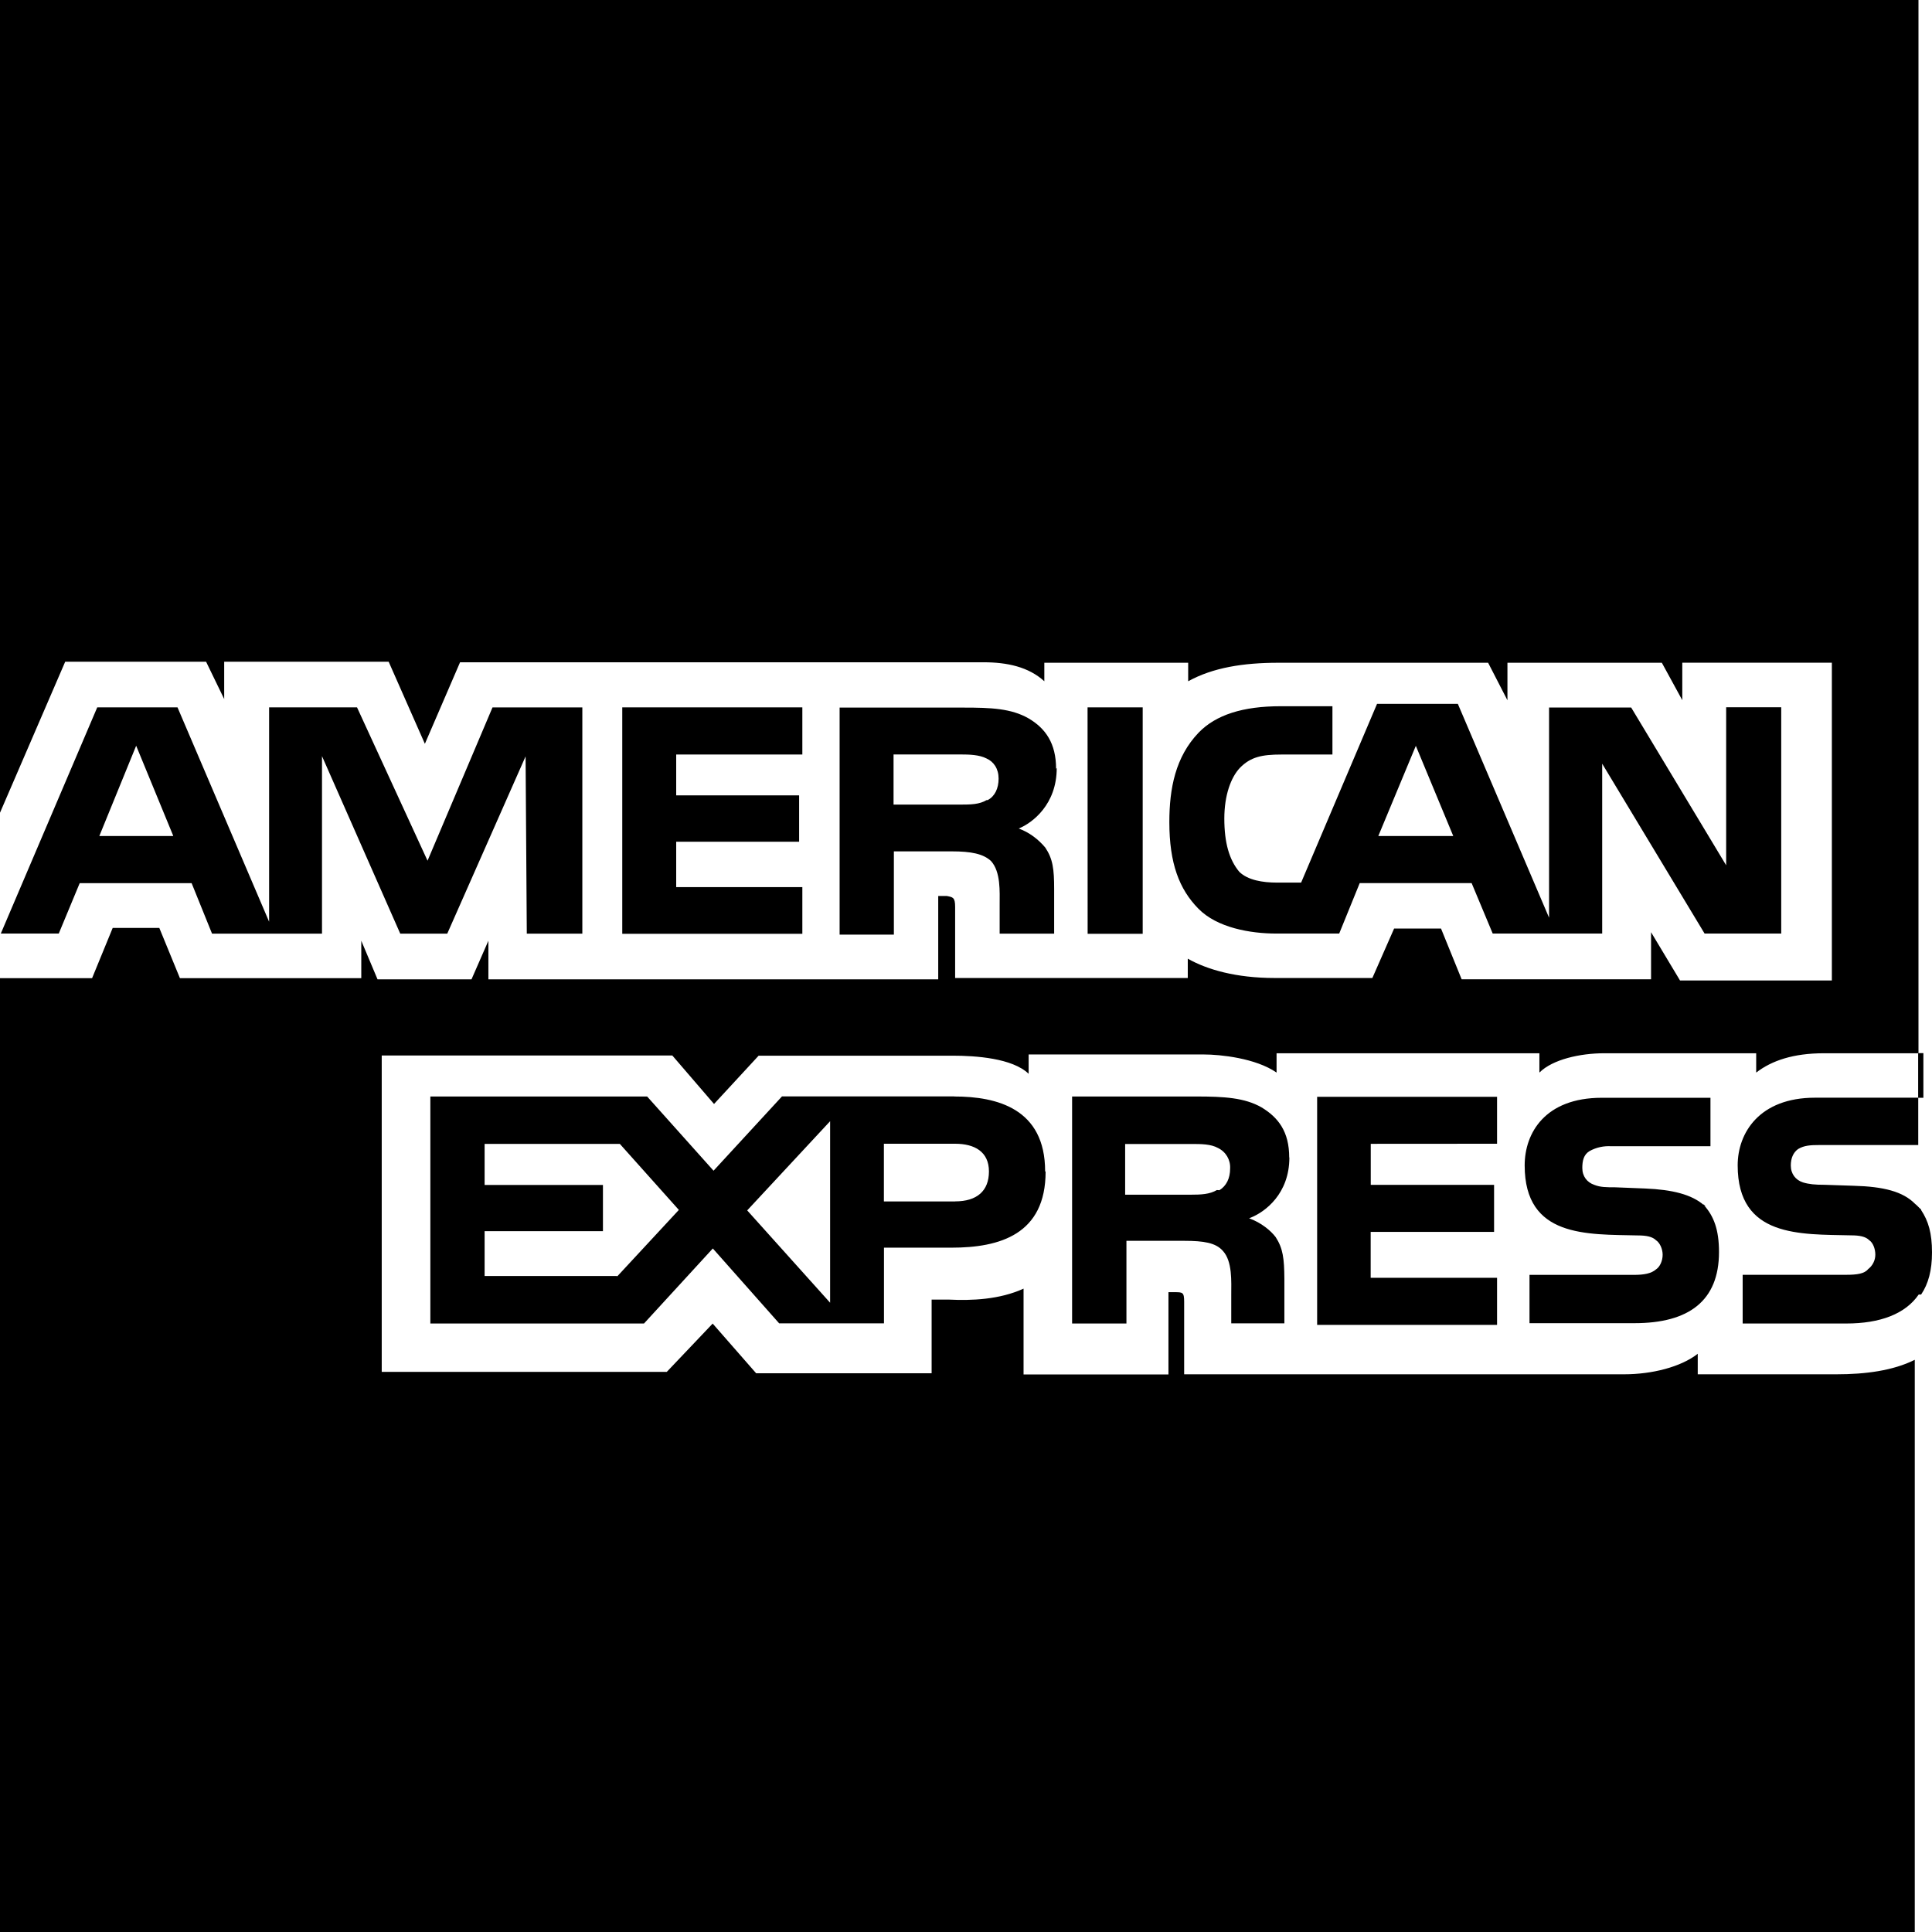
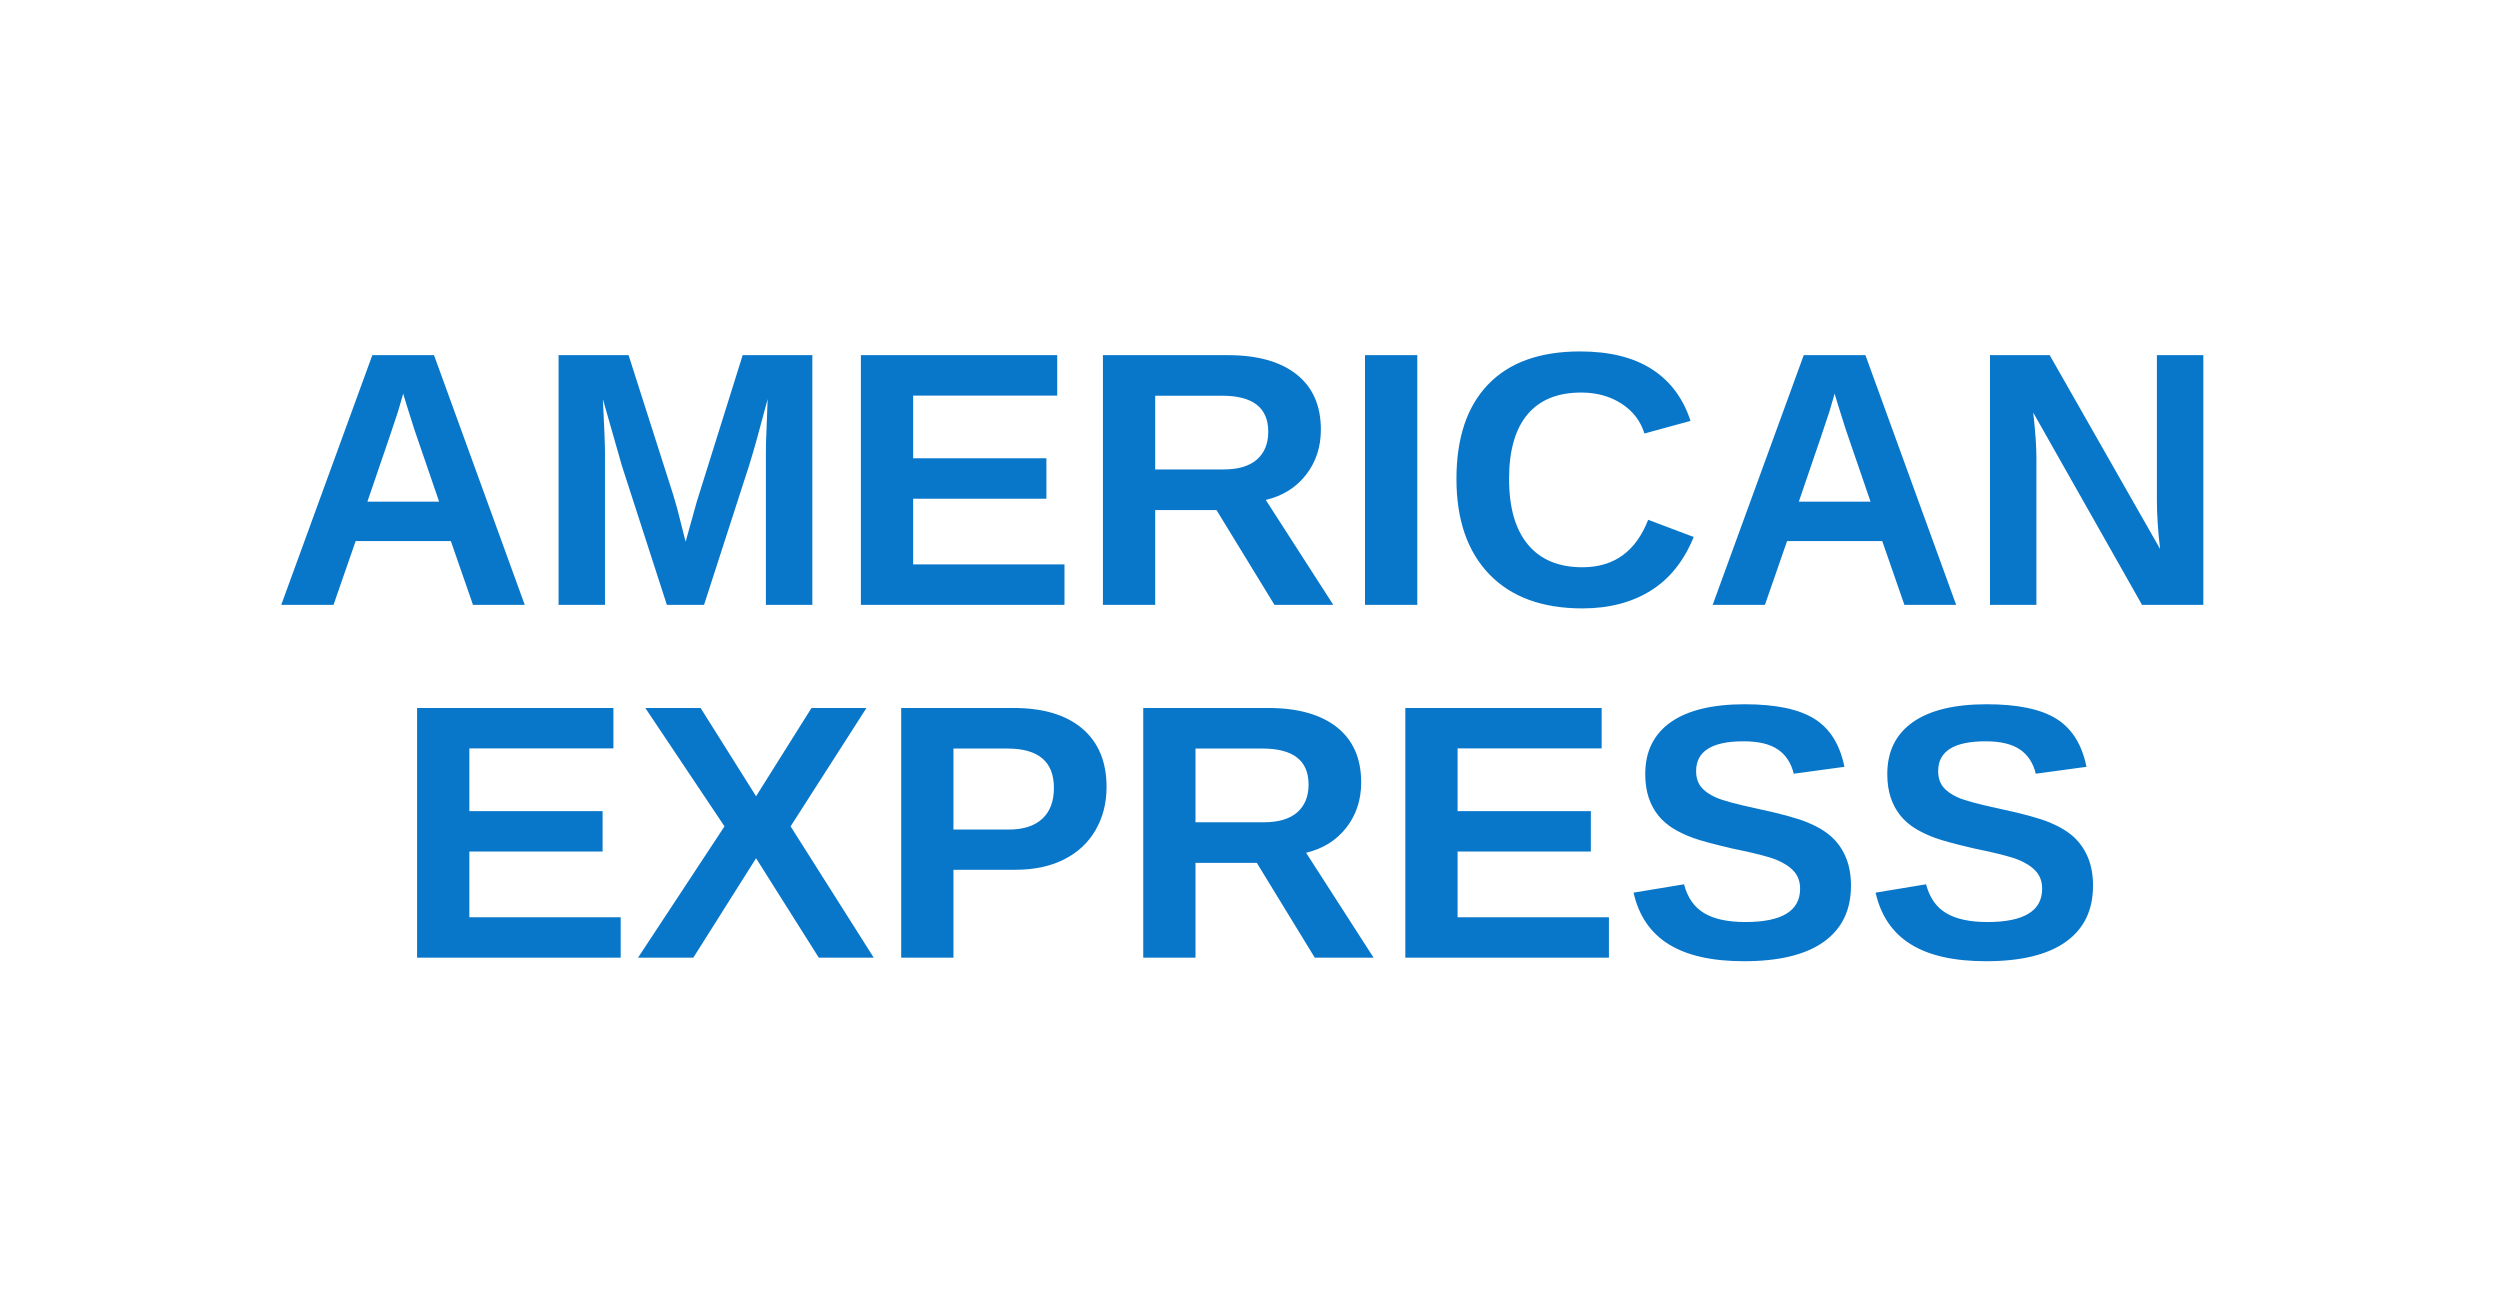
- <svg xmlns="http://www.w3.org/2000/svg" role="img" viewBox="0 0 24 24">
-   <path d="M16.015 14.378c0-.32-.135-.496-.344-.622-.21-.12-.464-.135-.81-.135h-1.543v2.82h.675v-1.027h.72c.24 0 .39.024.478.125.12.13.104.38.104.55v.35h.66v-.555c-.002-.25-.017-.376-.108-.516-.06-.08-.18-.18-.33-.234l.02-.008c.18-.072.48-.297.48-.747zm-.87.407l-.028-.002c-.09.053-.195.058-.33.058h-.81v-.63h.824c.12 0 .24 0 .33.05.098.048.156.147.15.255 0 .12-.045.215-.134.27zM20.297 15.837H19v.6h1.304c.676 0 1.05-.278 1.05-.884 0-.28-.066-.448-.187-.582-.153-.133-.392-.193-.73-.207l-.376-.015c-.104 0-.18 0-.255-.03-.09-.03-.15-.105-.15-.21 0-.09.017-.166.09-.21.083-.046.177-.066.272-.06h1.23v-.602h-1.35c-.704 0-.958.437-.958.84 0 .9.776.855 1.407.87.104 0 .18.015.225.06.046.03.082.106.082.18 0 .077-.035.15-.08.18-.06.053-.15.07-.277.07zM0 0v10.096L.81 8.22h1.75l.225.464V8.22h2.043l.45 1.02.437-1.013h6.502c.295 0 .56.057.756.236v-.23h1.787v.23c.307-.17.686-.23 1.12-.23h2.606l.24.466v-.466h1.918l.254.465v-.466h1.858v3.948H20.87l-.36-.6v.585h-2.353l-.256-.63h-.583l-.27.614h-1.213c-.48 0-.84-.104-1.08-.24v.24h-2.89v-.884c0-.12-.03-.12-.105-.135h-.105v1.036H6.067v-.48l-.21.48H4.69l-.202-.48v.465H2.235l-.256-.624H1.4l-.256.624H0V24h23.786v-7.108c-.27.135-.613.18-.973.18H21.09v-.255c-.21.165-.57.255-.914.255H14.71v-.9c0-.12-.018-.12-.12-.12h-.075v1.022h-1.8v-1.066c-.298.136-.643.15-.928.136h-.214v.915h-2.18l-.54-.617-.57.6H4.742v-3.93h3.61l.518.602.554-.6h2.412c.28 0 .74.03.942.225v-.24h2.177c.202 0 .644.045.903.225v-.24h3.265v.24c.163-.164.508-.24.803-.24h1.89v.24c.194-.15.464-.24.84-.24h1.176V0H0zM21.156 14.955c.004.005.006.012.01.016.01.01.024.01.032.02l-.042-.035zM23.828 13.082h.065v.555h-.065zM23.865 15.03v-.005c-.03-.025-.046-.048-.075-.07-.15-.153-.39-.215-.764-.225l-.36-.012c-.12 0-.194-.007-.27-.03-.09-.03-.15-.105-.15-.21 0-.09.03-.16.09-.204.076-.045.15-.05.27-.05h1.223v-.588h-1.283c-.69 0-.96.437-.96.84 0 .9.78.855 1.41.87.104 0 .18.015.224.06.046.03.076.106.076.18 0 .07-.034.138-.09.18-.045.056-.136.07-.27.07h-1.288v.605h1.287c.42 0 .734-.118.9-.36h.03c.09-.134.135-.3.135-.523 0-.24-.045-.39-.135-.526zM18.597 14.208v-.583h-2.235V16.458h2.235v-.585h-1.57v-.57h1.533v-.584h-1.532v-.51M13.51 8.787h.685V11.6h-.684zM13.126 9.543l-.007.006c0-.314-.13-.5-.34-.624-.217-.125-.47-.135-.81-.135H10.43v2.82h.674v-1.034h.72c.24 0 .39.03.487.12.122.136.107.378.107.548v.354h.677v-.553c0-.25-.016-.375-.11-.516-.09-.107-.202-.19-.33-.237.172-.07.472-.3.472-.75zm-.855.396h-.015c-.09.054-.195.056-.33.056H11.1v-.623h.825c.12 0 .24.004.33.05.09.04.15.128.15.25s-.047.22-.134.266zM15.92 9.373h.632v-.6h-.644c-.464 0-.804.105-1.02.33-.286.3-.362.69-.362 1.11 0 .512.123.833.36 1.074.232.238.645.31.97.31h.78l.255-.627h1.39l.262.627h1.36v-2.11l1.272 2.11h.95l.002.002V8.786h-.684v1.963l-1.18-1.96h-1.02V11.4L18.11 8.744h-1.004l-.943 2.22h-.3c-.177 0-.362-.03-.468-.134-.125-.15-.186-.36-.186-.662 0-.285.08-.51.194-.63.133-.135.272-.165.516-.165zm1.668-.108l.464 1.118v.002h-.93l.466-1.12zM2.38 10.97l.254.628H4V9.393l.972 2.205h.584l.973-2.202.015 2.202h.69v-2.81H6.118l-.807 1.904-.876-1.905H3.343v2.663L2.205 8.787h-.997L.01 11.597h.72l.26-.626h1.39zm-.688-1.705l.46 1.118-.003.002h-.915l.457-1.12zM11.856 13.62H9.714l-.85.923-.825-.922H5.346v2.82H8l.855-.932.824.93h1.302v-.94h.838c.6 0 1.17-.164 1.17-.945l-.006-.003c0-.78-.598-.93-1.128-.93zM7.67 15.853l-.014-.002H6.02v-.557h1.47v-.574H6.02v-.51H7.7l.733.82-.764.824zm2.642.33l-1.03-1.147 1.03-1.108v2.253zm1.553-1.258h-.885v-.717h.885c.24 0 .42.098.42.344 0 .243-.15.372-.42.372zM9.967 9.373v-.586H7.73V11.6h2.237v-.58H8.4v-.564h1.527V9.88H8.4v-.507" />
+ <svg xmlns="http://www.w3.org/2000/svg" viewBox="0 0 1240 640" role="img" aria-labelledby="title">
+   <g fill="#0876c9" font-family="Arial, Helvetica, sans-serif" font-size="180" font-weight="900" text-anchor="middle">
+     <text x="620" y="300">AMERICAN</text>
+     <text x="620" y="475">EXPRESS</text>
+   </g>
</svg>
